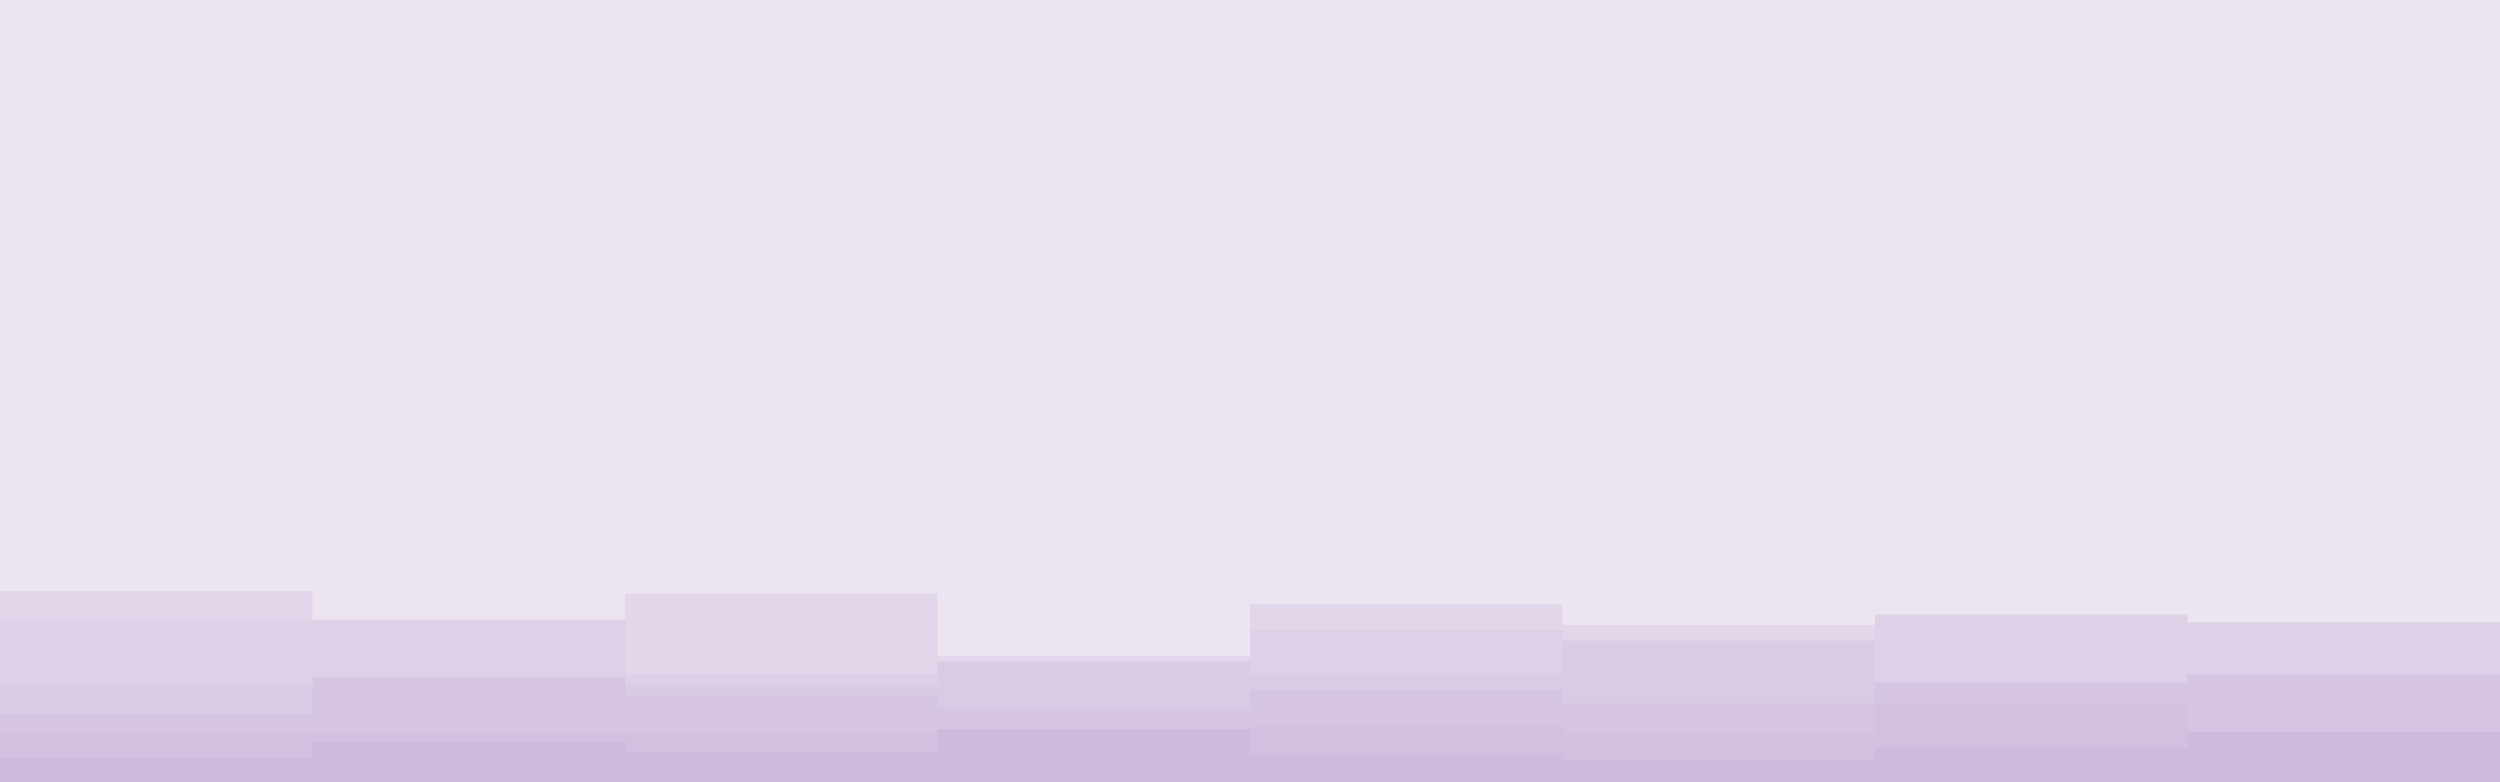
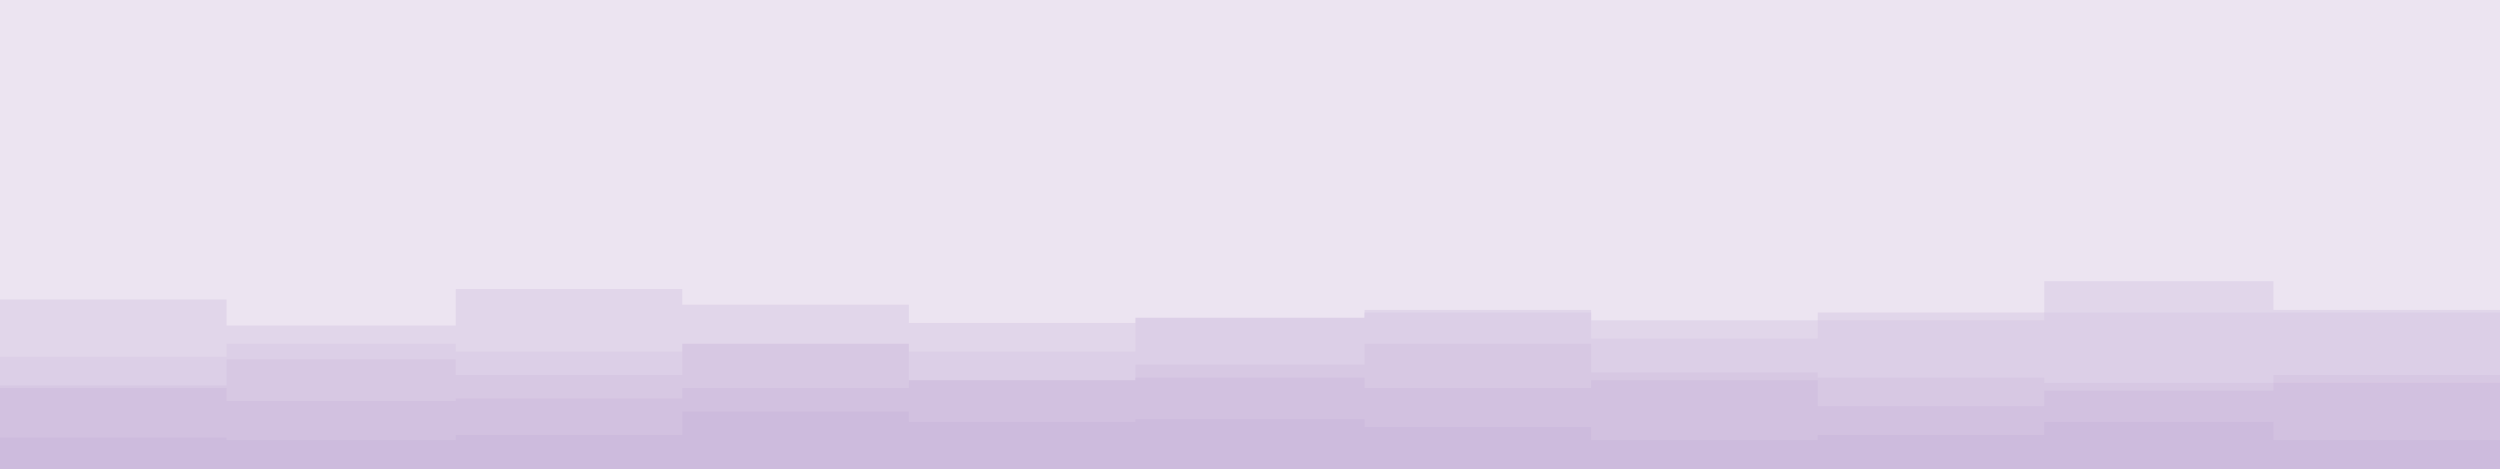
- <svg xmlns="http://www.w3.org/2000/svg" id="visual" viewBox="0 0 960 300" width="960" height="300" version="1.1">
-   <rect x="0" y="0" width="960" height="300" fill="#ECE4F1" />
-   <path d="M0 227L120 227L120 248L240 248L240 228L360 228L360 252L480 252L480 232L600 232L600 240L720 240L720 242L840 242L840 250L960 250L960 247L960 301L960 301L840 301L840 301L720 301L720 301L600 301L600 301L480 301L480 301L360 301L360 301L240 301L240 301L120 301L120 301L0 301Z" fill="#e1d6ea" />
-   <path d="M0 238L120 238L120 238L240 238L240 259L360 259L360 256L480 256L480 242L600 242L600 249L720 249L720 236L840 236L840 239L960 239L960 251L960 301L960 301L840 301L840 301L720 301L720 301L600 301L600 301L480 301L480 301L360 301L360 301L240 301L240 301L120 301L120 301L0 301Z" fill="#ddd0e7" />
-   <path d="M0 263L120 263L120 266L240 266L240 263L360 263L360 254L480 254L480 259L600 259L600 246L720 246L720 264L840 264L840 259L960 259L960 246L960 301L960 301L840 301L840 301L720 301L720 301L600 301L600 301L480 301L480 301L360 301L360 301L240 301L240 301L120 301L120 301L0 301Z" fill="#d9cbe4" />
-   <path d="M0 274L120 274L120 260L240 260L240 267L360 267L360 272L480 272L480 265L600 265L600 270L720 270L720 262L840 262L840 259L960 259L960 266L960 301L960 301L840 301L840 301L720 301L720 301L600 301L600 301L480 301L480 301L360 301L360 301L240 301L240 301L120 301L120 301L0 301Z" fill="#d5c5e2" />
-   <path d="M0 282L120 282L120 282L240 282L240 282L360 282L360 281L480 281L480 279L600 279L600 282L720 282L720 270L840 270L840 283L960 283L960 282L960 301L960 301L840 301L840 301L720 301L720 301L600 301L600 301L480 301L480 301L360 301L360 301L240 301L240 301L120 301L120 301L0 301Z" fill="#d1c0df" />
-   <path d="M0 291L120 291L120 285L240 285L240 289L360 289L360 280L480 280L480 290L600 290L600 292L720 292L720 287L840 287L840 281L960 281L960 291L960 301L960 301L840 301L840 301L720 301L720 301L600 301L600 301L480 301L480 301L360 301L360 301L240 301L240 301L120 301L120 301L0 301Z" fill="#cdbbdd" />
+ <svg xmlns="http://www.w3.org/2000/svg" id="visual" viewBox="0 0 960 180" width="960" height="180" version="1.1">
+   <rect x="0" y="0" width="960" height="180" fill="#ECE4F1" />
+   <path d="M0 115L87 115L87 125L175 125L175 111L262 111L262 117L349 117L349 124L436 124L436 124L524 124L524 119L611 119L611 123L698 123L698 120L785 120L785 108L873 108L873 119L960 119L960 106L960 181L960 181L873 181L873 181L785 181L785 181L698 181L698 181L611 181L611 181L524 181L524 181L436 181L436 181L349 181L349 181L262 181L262 181L175 181L175 181L87 181L87 181L0 181Z" fill="#e1d6ea" />
+   <path d="M0 137L87 137L87 132L175 132L175 135L262 135L262 135L349 135L349 135L436 135L436 122L524 122L524 120L611 120L611 130L698 130L698 123L785 123L785 120L873 120L873 120L960 120L960 128L960 181L960 181L873 181L873 181L785 181L785 181L698 181L698 181L611 181L611 181L524 181L524 181L436 181L436 181L349 181L349 181L262 181L262 181L175 181L175 181L87 181L87 181L0 181Z" fill="#dccfe7" />
+   <path d="M0 148L87 148L87 138L175 138L175 144L262 144L262 132L349 132L349 147L436 147L436 140L524 140L524 132L611 132L611 143L698 143L698 145L785 145L785 147L873 147L873 144L960 144L960 145L960 181L960 181L873 181L873 181L785 181L785 181L698 181L698 181L611 181L611 181L524 181L524 181L436 181L436 181L349 181L349 181L262 181L262 181L175 181L175 181L87 181L87 181L0 181Z" fill="#d7c8e3" />
+   <path d="M0 149L87 149L87 154L175 154L175 153L262 153L262 149L349 149L349 146L436 146L436 145L524 145L524 149L611 149L611 146L698 146L698 156L785 156L785 150L873 150L873 147L960 147L960 157L960 181L960 181L873 181L873 181L785 181L785 181L698 181L698 181L611 181L611 181L524 181L524 181L436 181L436 181L349 181L349 181L262 181L262 181L175 181L175 181L87 181L87 181L0 181Z" fill="#d2c1e0" />
+   <path d="M0 168L87 168L87 169L175 169L175 167L262 167L262 158L349 158L349 162L436 162L436 161L524 161L524 164L611 164L611 169L698 169L698 167L785 167L785 162L873 162L873 169L960 169L960 169L960 181L960 181L873 181L873 181L785 181L785 181L698 181L698 181L611 181L611 181L524 181L524 181L436 181L436 181L349 181L349 181L262 181L262 181L175 181L175 181L87 181L87 181L0 181Z" fill="#cdbbdd" />
</svg>
